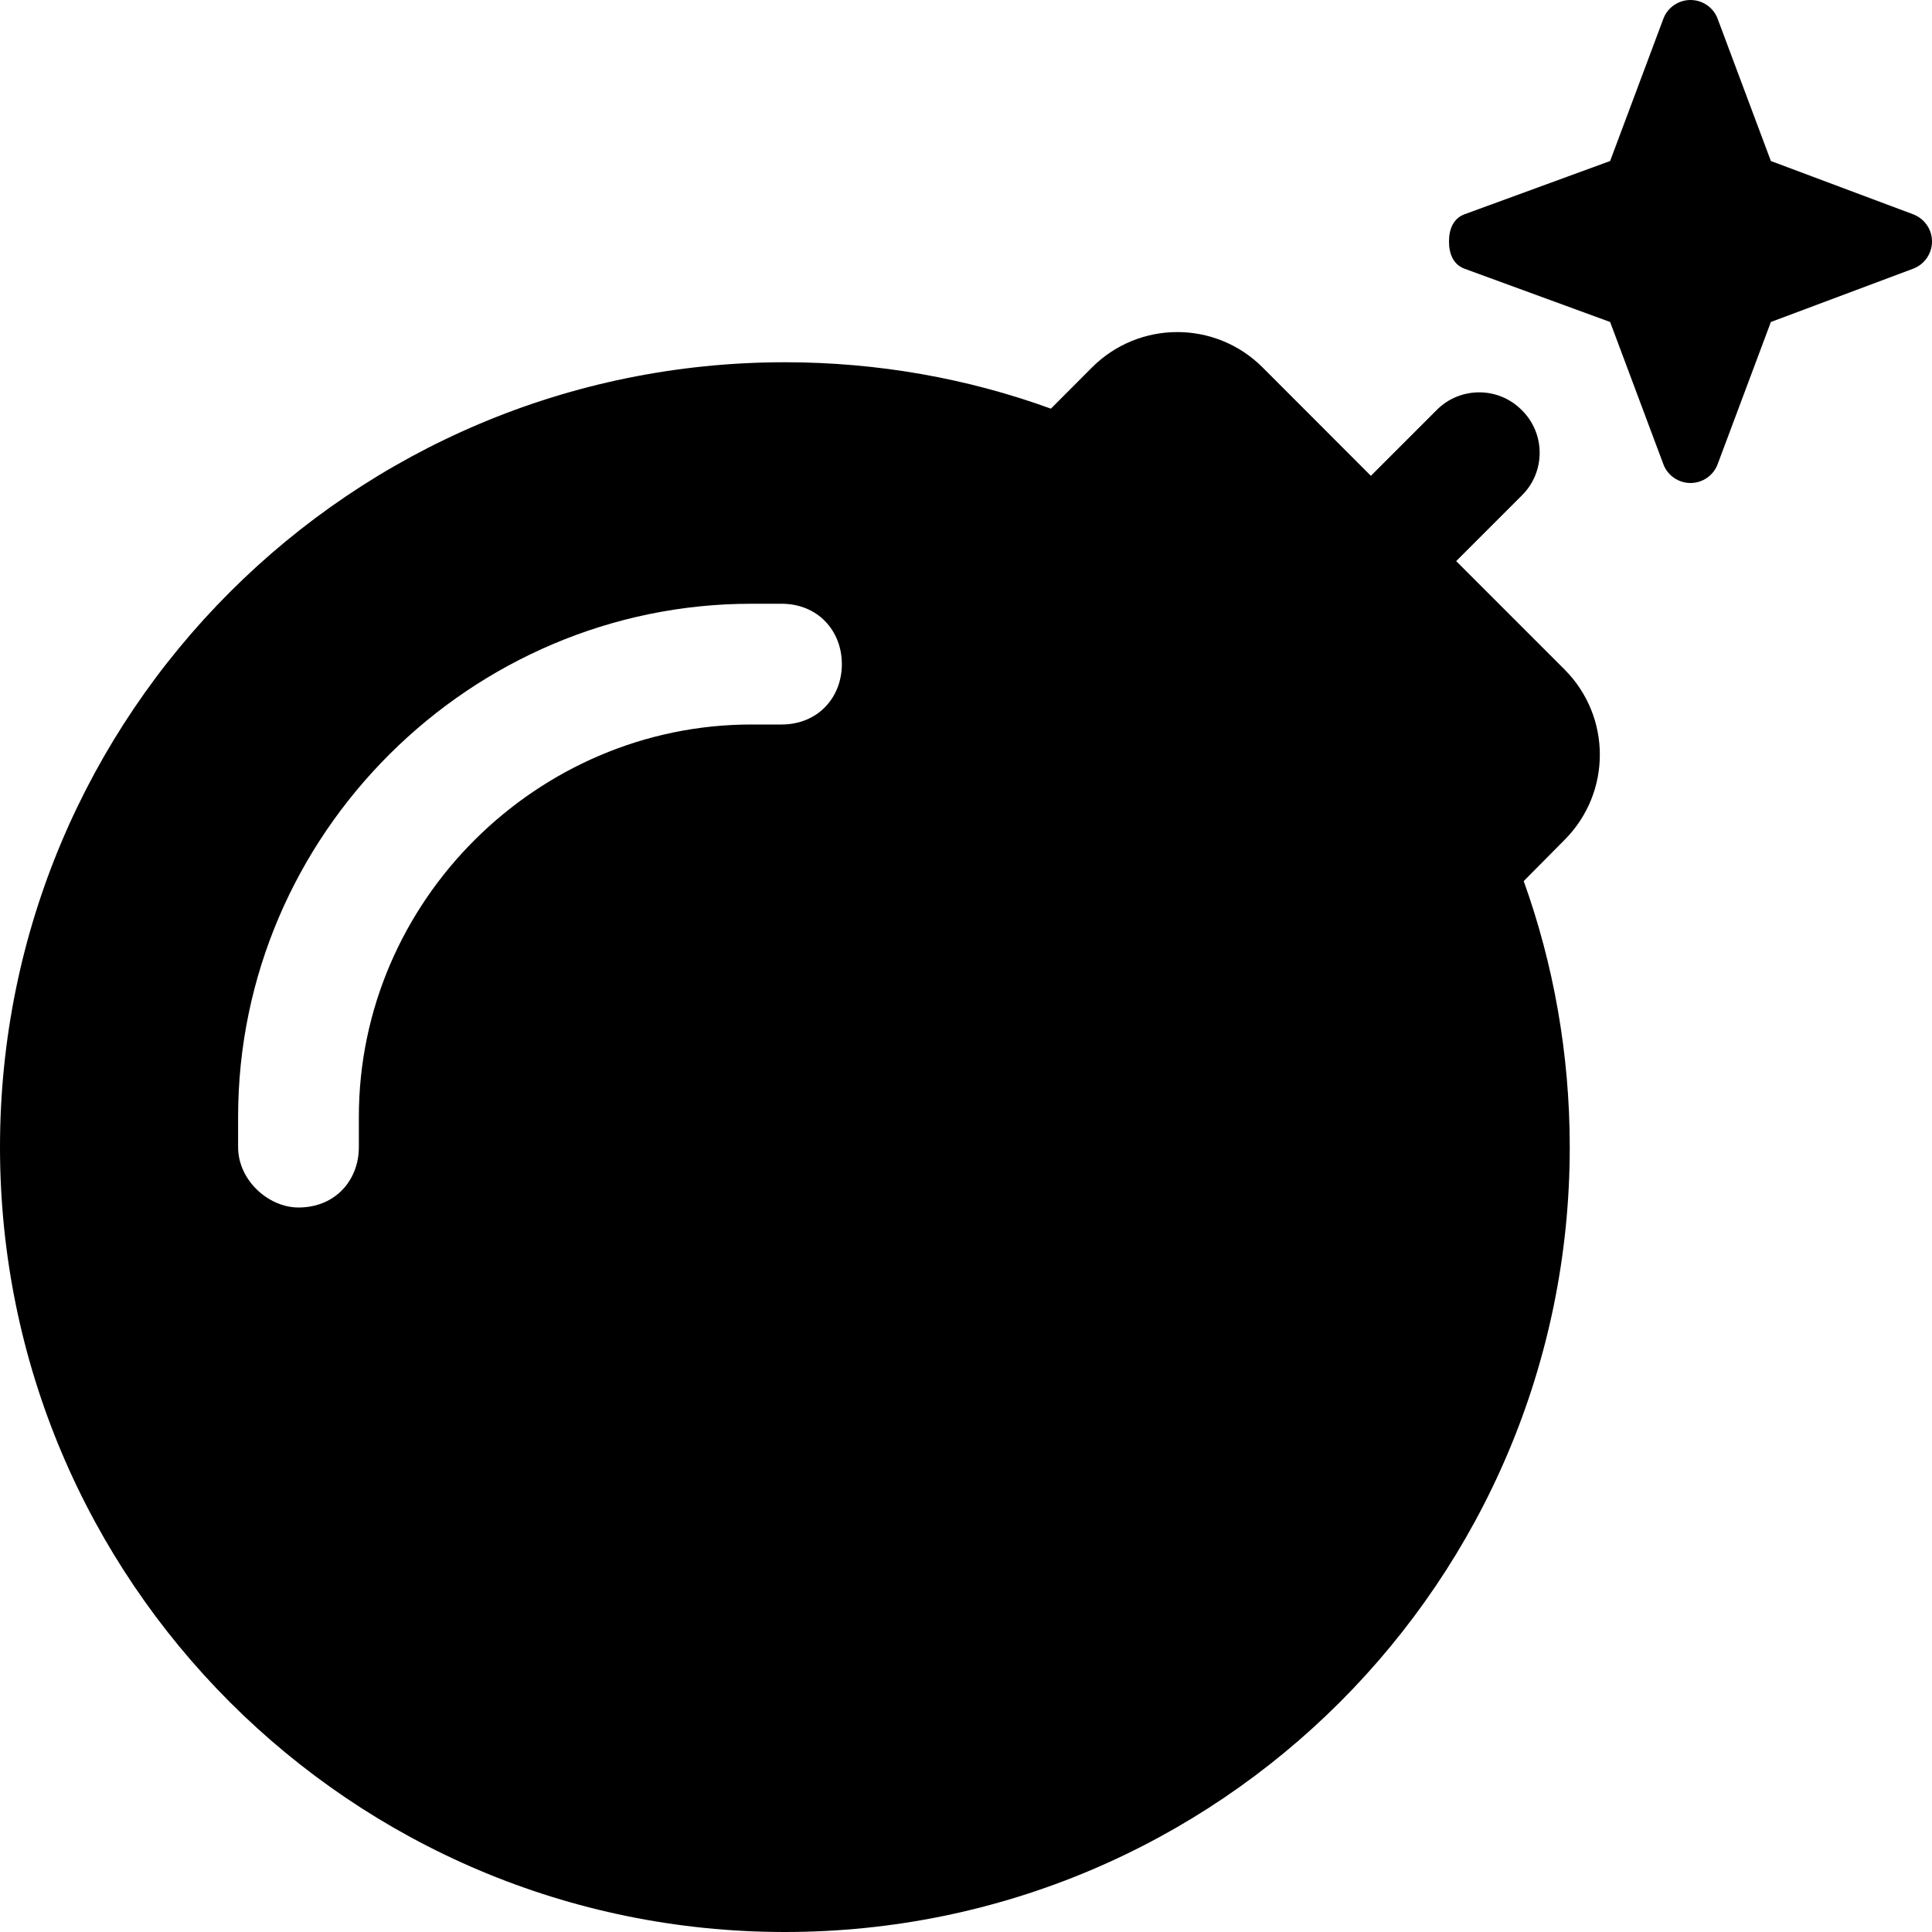
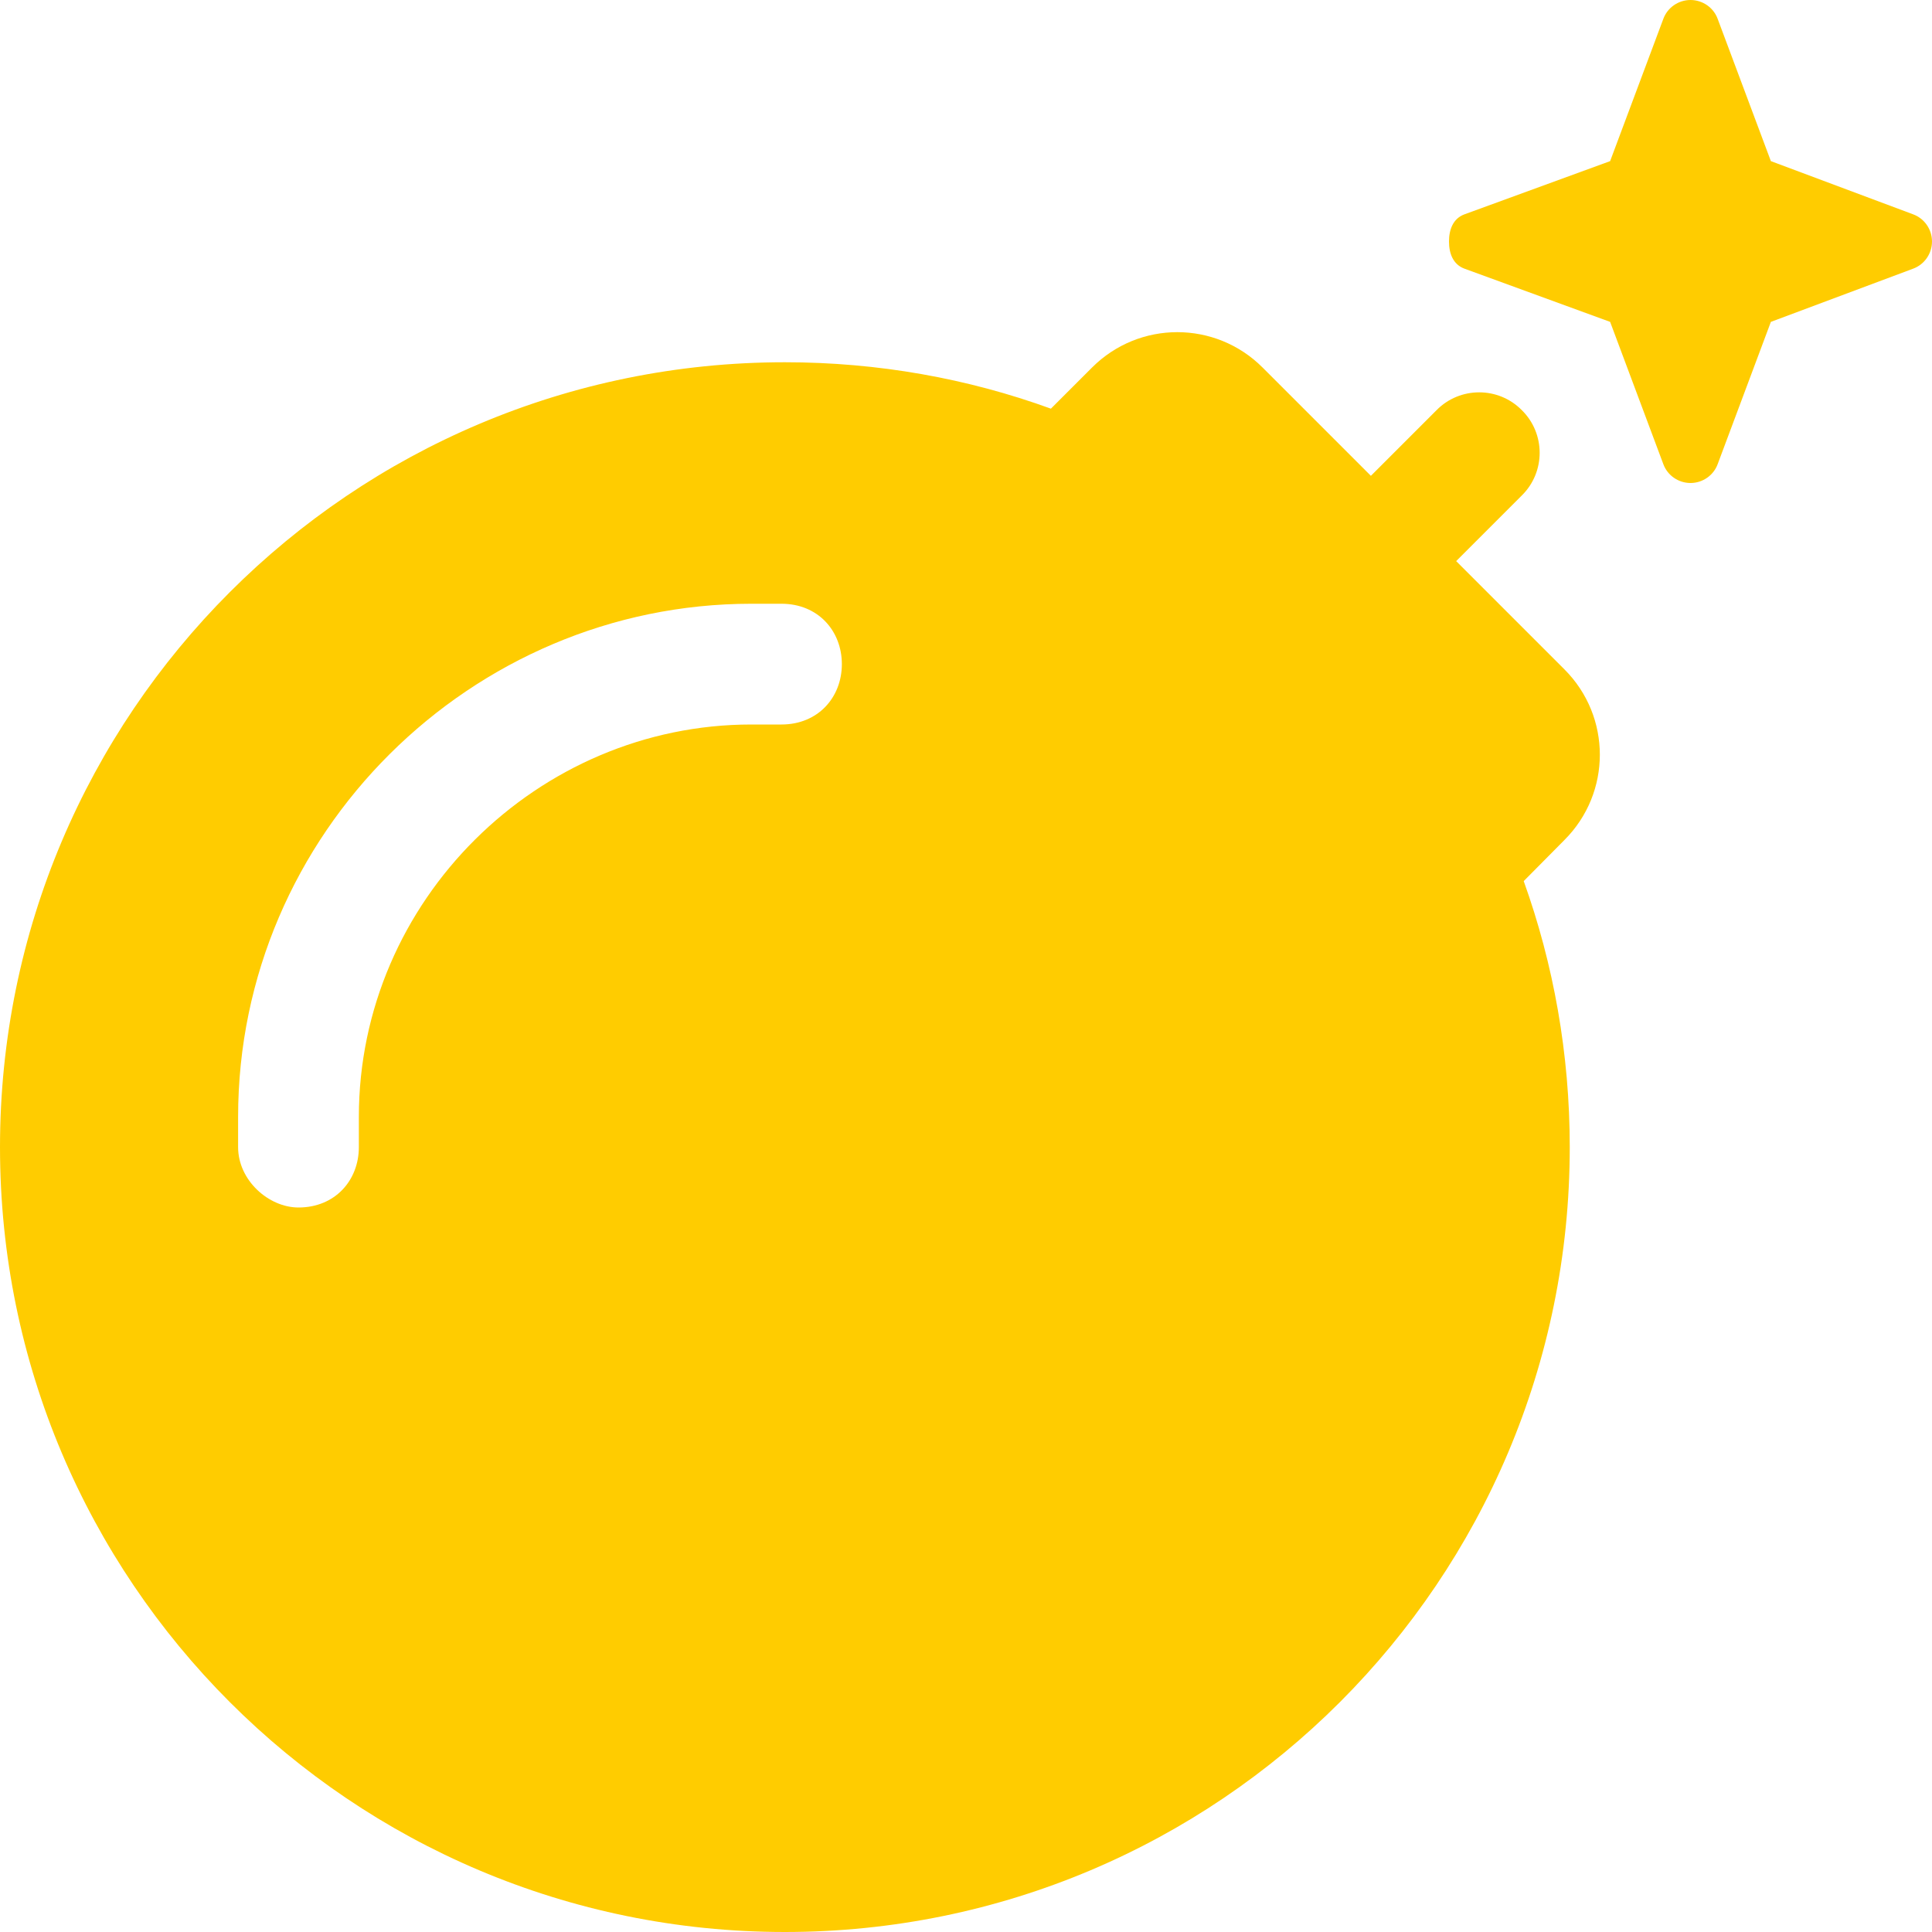
- <svg xmlns="http://www.w3.org/2000/svg" viewBox="0 0 512 512">
-   <path d="M440.8 4.994C441.9 1.99 444.8 0 448 0C451.2 0 454.1 1.99 455.2 4.994L469.3 42.67L507 56.79C510 57.92 512 60.79 512 64C512 67.21 510 70.08 507 71.21L469.3 85.33L455.2 123C454.1 126 451.2 128 448 128C444.8 128 441.9 126 440.8 123L426.7 85.33L388.1 71.21C385.1 70.08 384 67.21 384 64C384 60.79 385.1 57.92 388.1 56.79L426.7 42.67L440.8 4.994zM289.4 97.37C301.9 84.88 322.1 84.88 334.6 97.37L363.3 126.1L380.7 108.7C386.9 102.4 397.1 102.4 403.3 108.7C409.6 114.9 409.6 125.1 403.3 131.3L385.9 148.7L414.6 177.4C427.1 189.9 427.1 210.1 414.6 222.6L403.8 233.5C411.7 255.5 416 279.3 416 304C416 418.9 322.9 512 208 512C93.12 512 0 418.9 0 304C0 189.1 93.12 96 208 96C232.7 96 256.5 100.3 278.5 108.3L289.4 97.37zM95.1 296C95.1 238.6 142.6 192 199.1 192H207.1C216.8 192 223.1 184.8 223.1 176C223.1 167.2 216.8 160 207.1 160H199.1C124.9 160 63.1 220.9 63.1 296V304C63.1 312.8 71.16 320 79.1 320C88.84 320 95.1 312.8 95.1 304V296z" />
+ <svg xmlns="http://www.w3.org/2000/svg" version="1.1" id="Layer_1" x="0px" y="0px" viewBox="0 0 512 512" style="enable-background:new 0 0 512 512;" xml:space="preserve">
+   <style type="text/css">
+ 	.st0{fill:#FFCC00;}
+ </style>
+   <path class="st0" d="M440.8,5c1.1-3,4-5,7.2-5s6.1,2,7.2,5l14.1,37.7L507,56.8c3,1.1,5,4,5,7.2s-2,6.1-5,7.2l-37.7,14.1L455.2,123  c-1.1,3-4,5-7.2,5s-6.1-2-7.2-5l-14.1-37.7l-38.6-14.1c-3-1.1-4.1-4-4.1-7.2s1.1-6.1,4.1-7.2l38.6-14.1L440.8,5z M289.4,97.4  c12.5-12.5,32.7-12.5,45.2,0l28.7,28.7l17.4-17.4c6.2-6.3,16.4-6.3,22.6,0c6.3,6.2,6.3,16.4,0,22.6l-17.4,17.4l28.7,28.7  c12.5,12.5,12.5,32.7,0,45.2l-10.8,10.9c7.9,22,12.2,45.8,12.2,70.5c0,114.9-93.1,208-208,208C93.1,512,0,418.9,0,304  S93.1,96,208,96c24.7,0,48.5,4.3,70.5,12.3L289.4,97.4z M95.1,296c0-57.4,47.5-104,104-104h8c9.7,0,16-7.2,16-16s-6.3-16-16-16h-8  c-74.2,0-136,60.9-136,136v8c0,8.8,8.1,16,16,16c9.7,0,16-7.2,16-16V296z" />
</svg>
